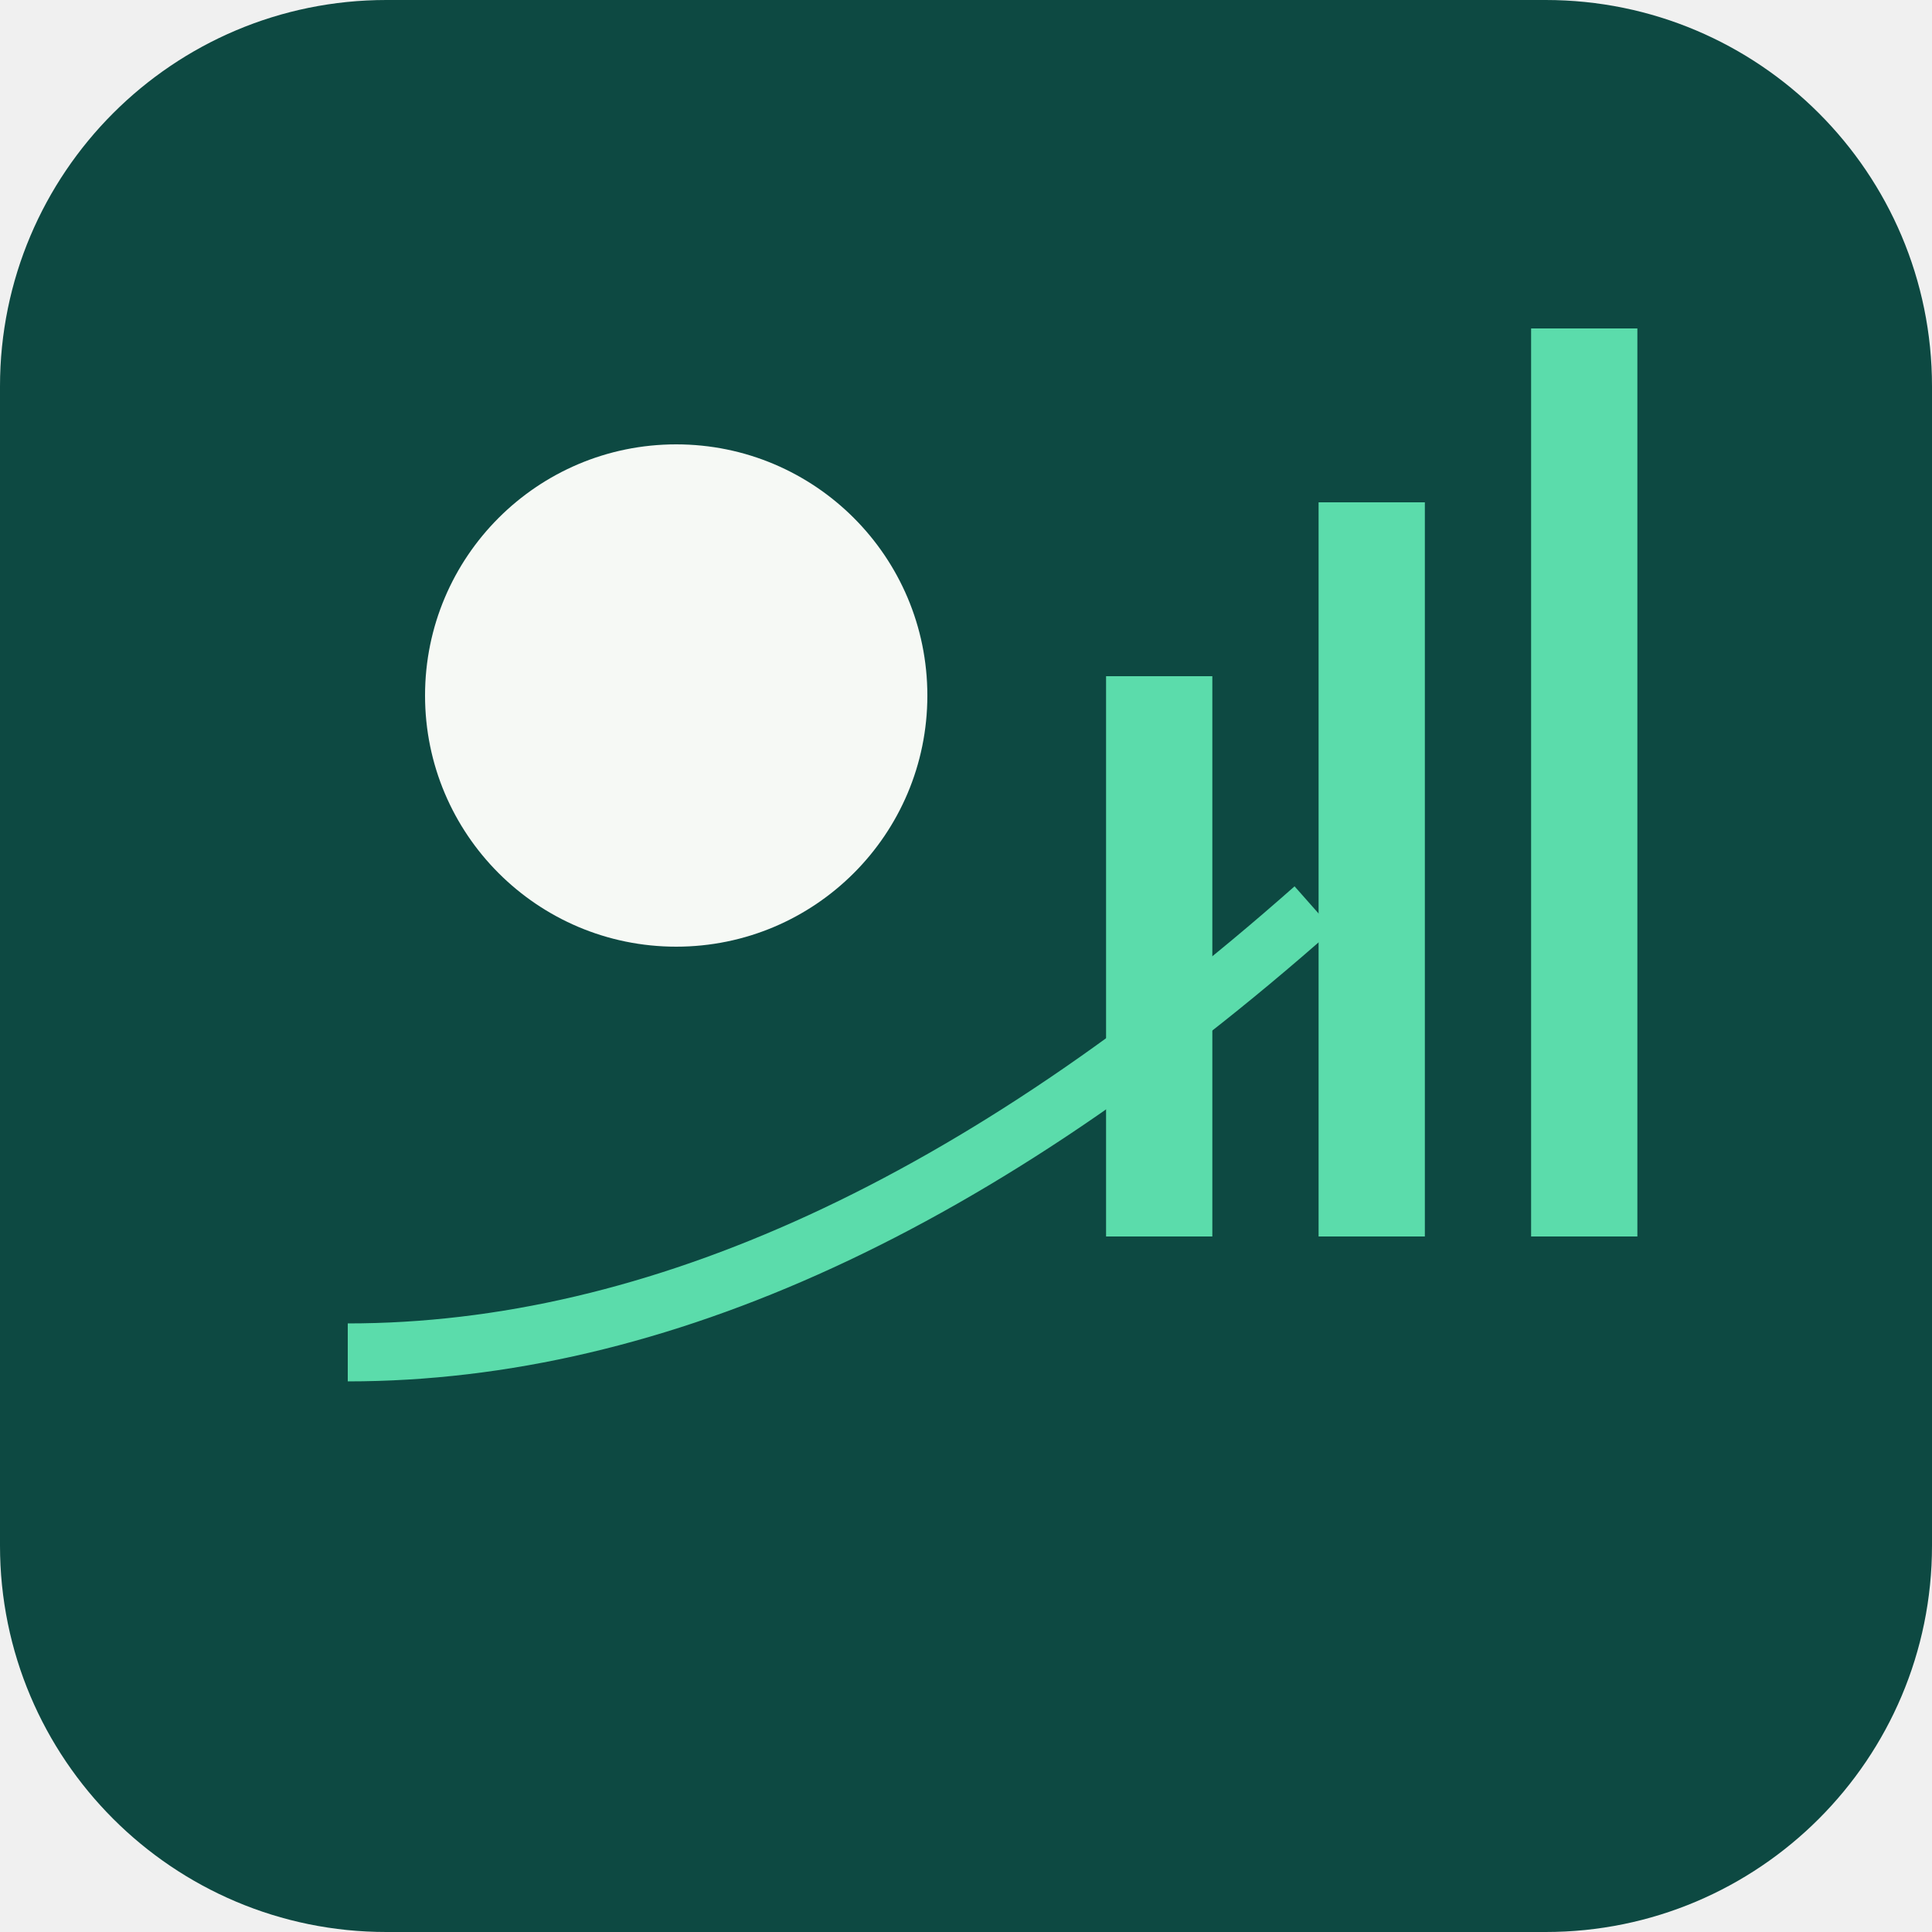
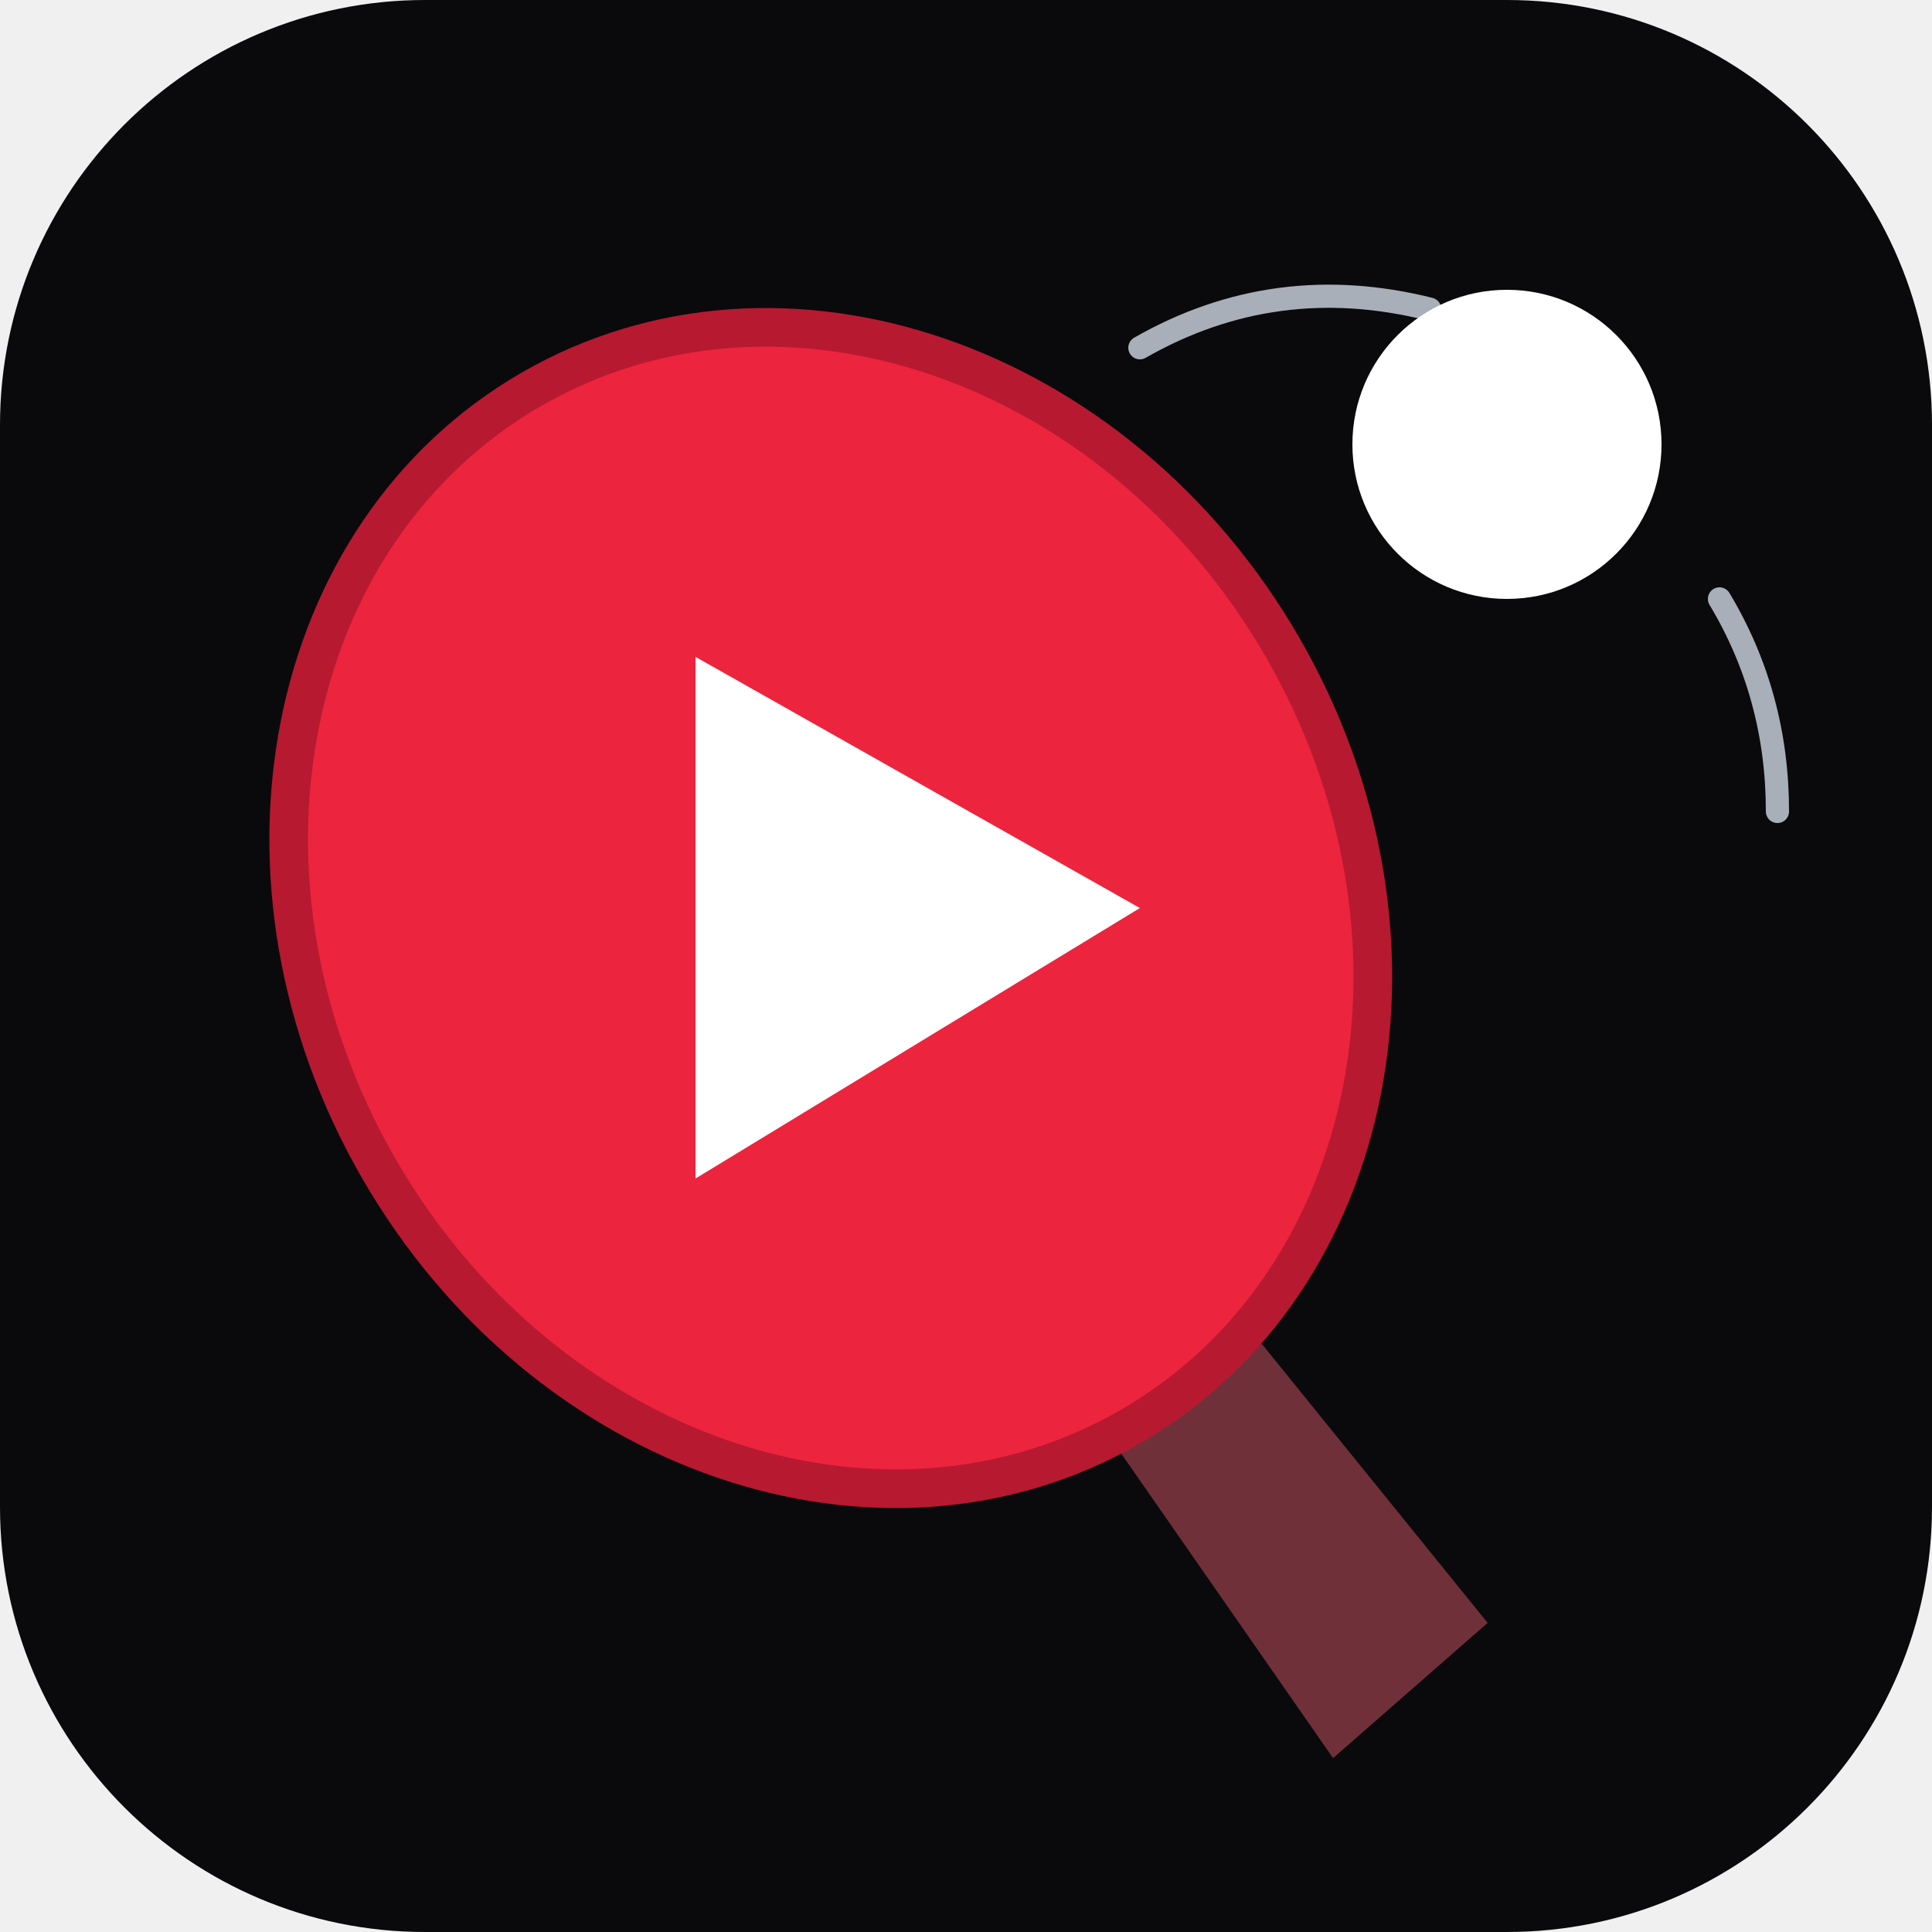
<svg xmlns="http://www.w3.org/2000/svg" viewBox="0 0 100 100">
-   <rect width="100" height="100" rx="20" fill="#0d4942" />
-   <circle cx="35" cy="36" r="13" fill="#f6f9f5" />
-   <path d="M18 70 Q42 70 68 47" fill="none" stroke="#5bdcab" stroke-width="3" />
-   <path d="M60 64V35 M71 64V26 M82 64V17" stroke="#5bdcab" stroke-width="5.5" />
+   <rect width="100" height="100" rx="22" fill="#0a0a0c" />
+   <path d="M53 68 60 63 77 84 69 91Z" fill="#703039" />
+   <ellipse cx="43" cy="47" rx="27" ry="31" transform="rotate(-30 43 47)" fill="#ed243d" stroke="#b71931" stroke-width="2" />
+   <path d="M36 34 36 61 59 47Z" fill="#fff" />
+   <path d="M59 18Q66 14 74 16M89 31Q92 36 92 42" fill="none" stroke="#a8afb9" stroke-width="1.2" stroke-linecap="round" />
+   <circle cx="78" cy="23" r="8" fill="#fff" />
</svg>
